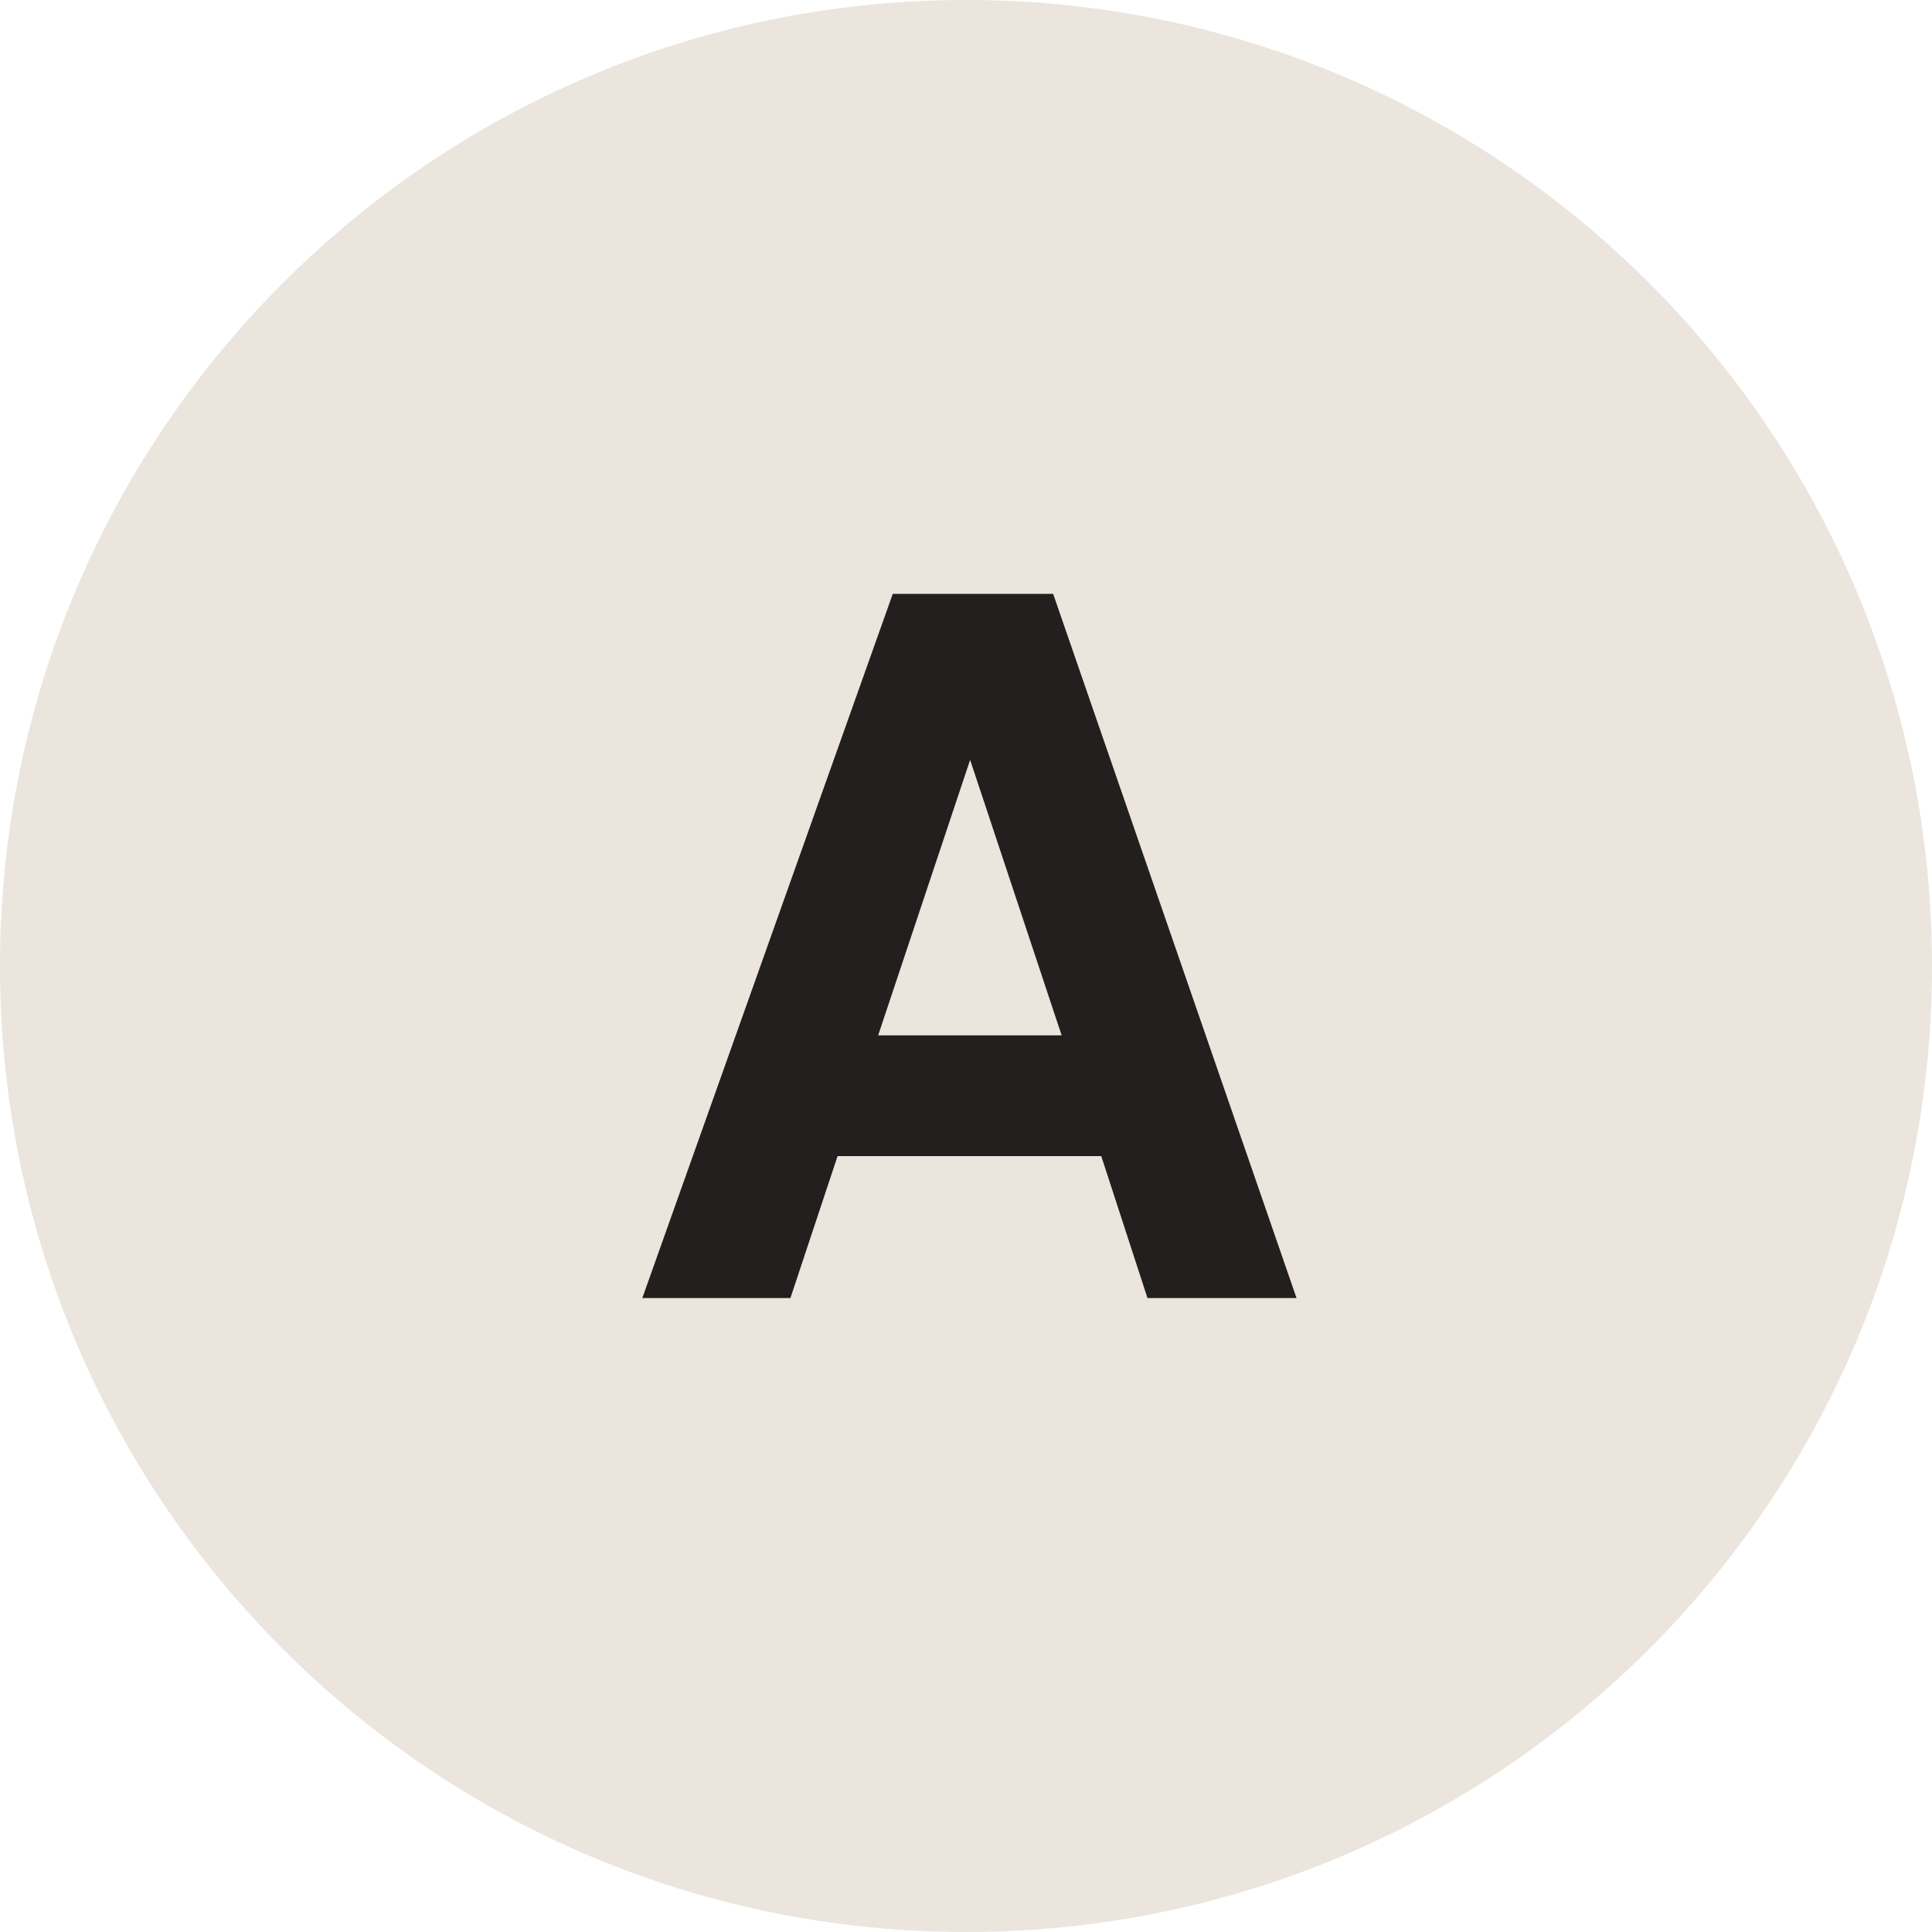
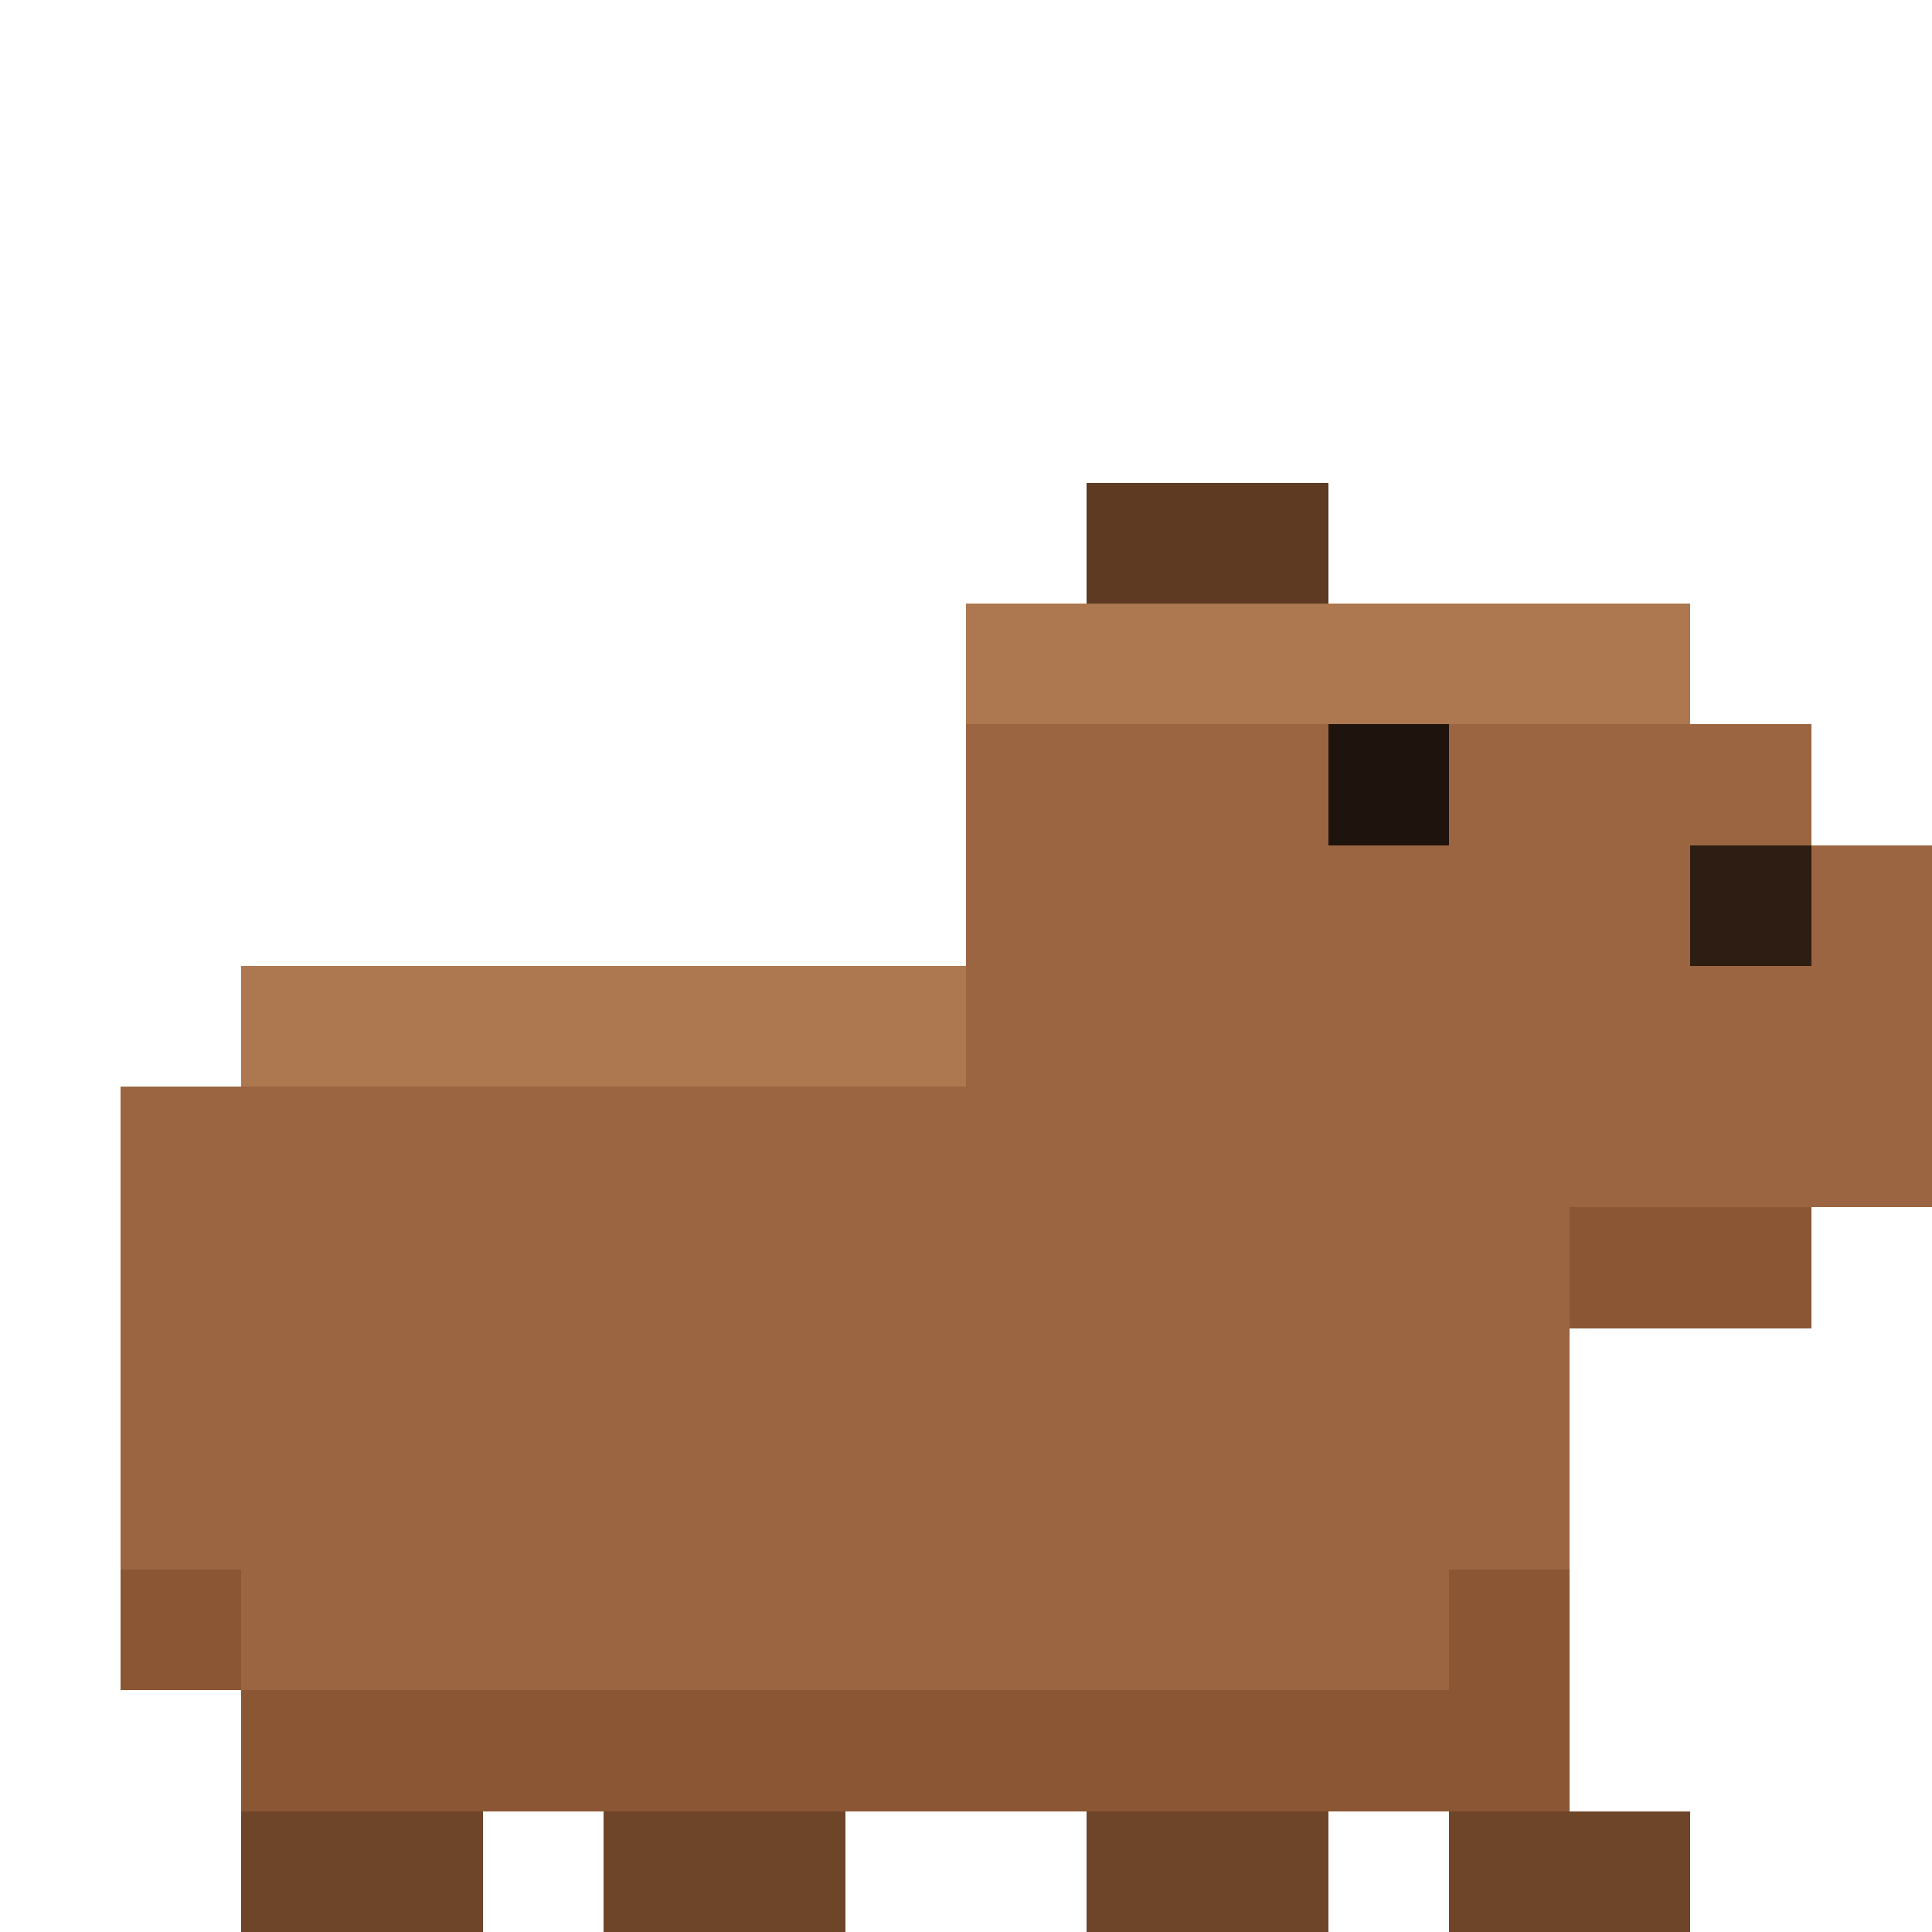
- <svg xmlns="http://www.w3.org/2000/svg" viewBox="0 0 64 64">
-   <circle cx="32" cy="32" r="32" fill="#ebe5de" />
-   <text x="32" y="43" text-anchor="middle" font-family="Helvetica, Arial, sans-serif" font-size="32" font-weight="700" fill="#221f1e">A</text>
+ <svg xmlns="http://www.w3.org/2000/svg" viewBox="0 0 16 16" shape-rendering="crispEdges">
+   <rect x="9" y="4" width="2" height="1" fill="#5e3a22" />
+   <rect x="8" y="5" width="6" height="1" fill="#ad774f" />
+   <rect x="8" y="6" width="3" height="1" fill="#9b6542" />
+   <rect x="11" y="6" width="1" height="1" fill="#1f140d" />
+   <rect x="12" y="6" width="3" height="1" fill="#9b6542" />
+   <rect x="8" y="7" width="6" height="1" fill="#9b6542" />
+   <rect x="14" y="7" width="1" height="1" fill="#2e1d12" />
+   <rect x="15" y="7" width="1" height="1" fill="#9b6542" />
+   <rect x="2" y="8" width="6" height="1" fill="#ad774f" />
+   <rect x="8" y="8" width="8" height="1" fill="#9b6542" />
+   <rect x="1" y="9" width="15" height="1" fill="#9b6542" />
+   <rect x="1" y="10" width="12" height="1" fill="#9b6542" />
+   <rect x="13" y="10" width="2" height="1" fill="#8a5634" />
+   <rect x="1" y="11" width="12" height="1" fill="#9b6542" />
+   <rect x="1" y="12" width="12" height="1" fill="#9b6542" />
+   <rect x="1" y="13" width="1" height="1" fill="#8a5634" />
+   <rect x="2" y="13" width="10" height="1" fill="#9b6542" />
+   <rect x="12" y="13" width="1" height="1" fill="#8a5634" />
+   <rect x="2" y="14" width="11" height="1" fill="#8a5634" />
+   <rect x="2" y="15" width="2" height="1" fill="#6f4529" />
+   <rect x="5" y="15" width="2" height="1" fill="#6f4529" />
+   <rect x="9" y="15" width="2" height="1" fill="#6f4529" />
+   <rect x="12" y="15" width="2" height="1" fill="#6f4529" />
</svg>
